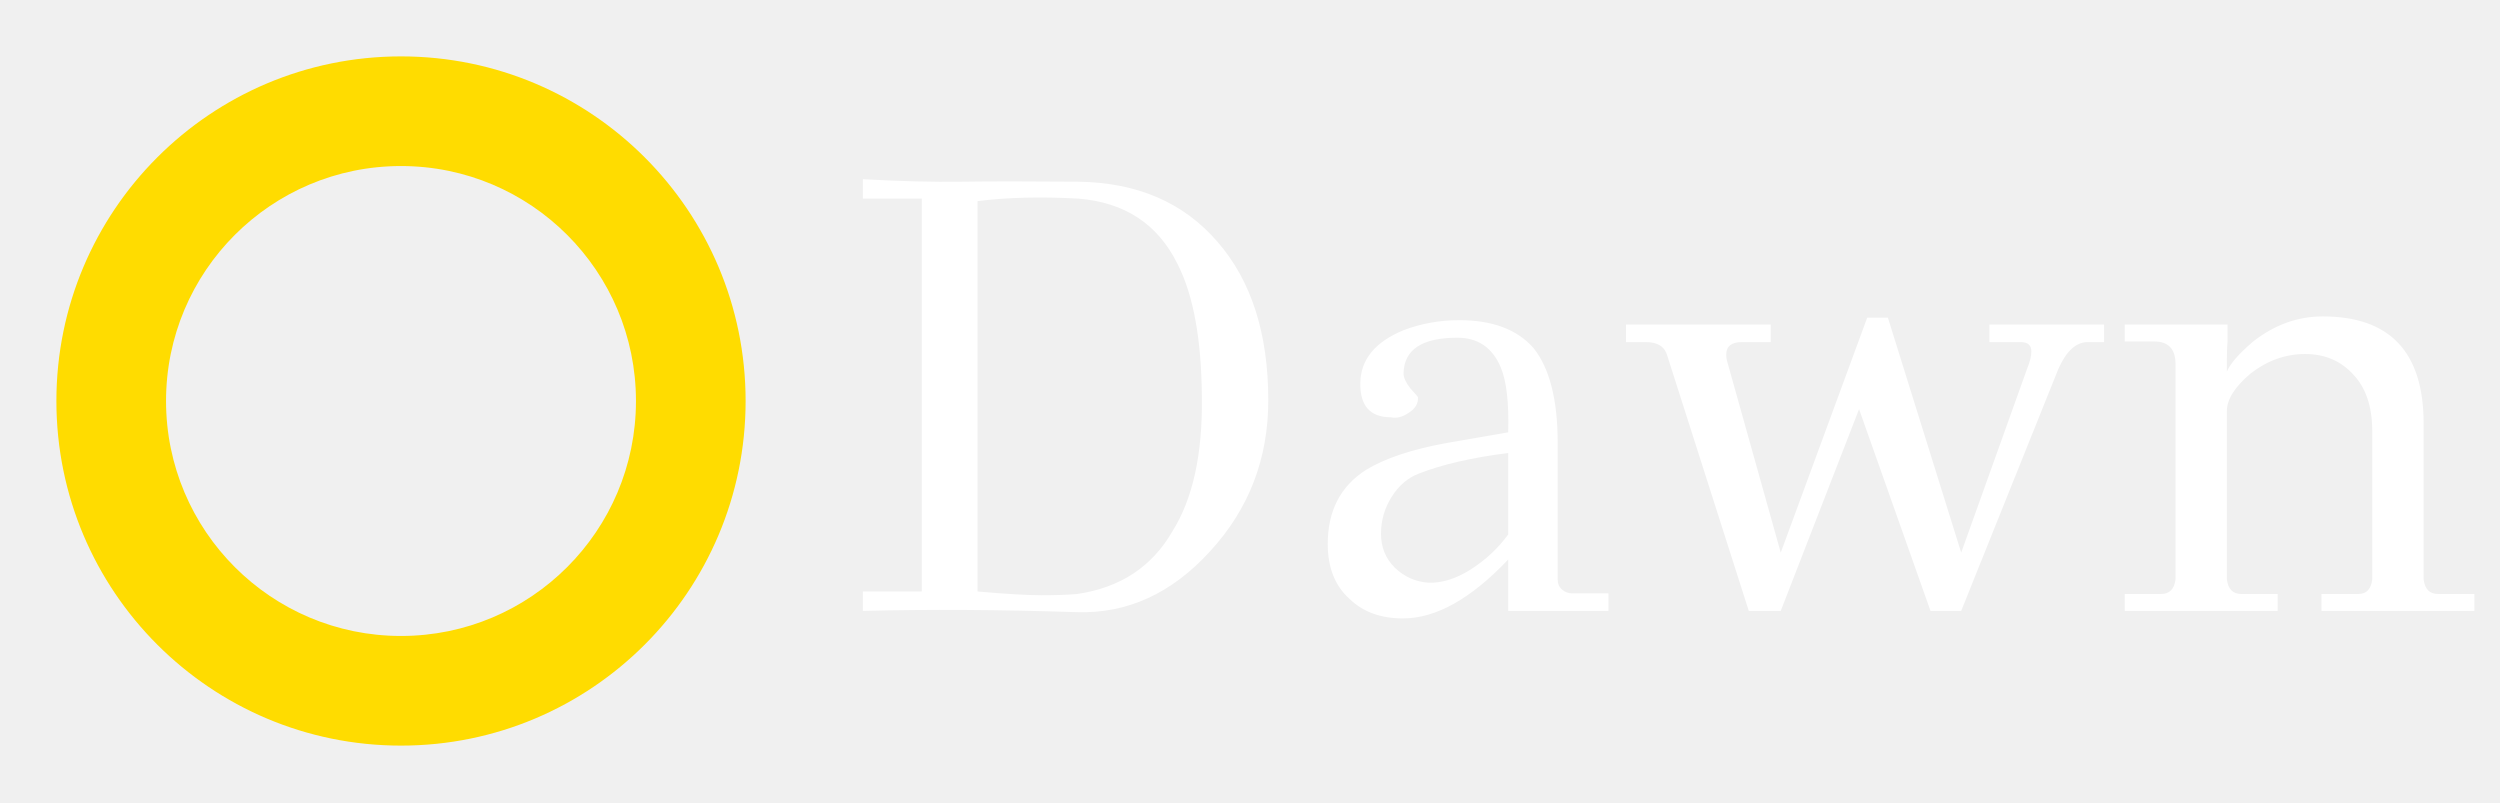
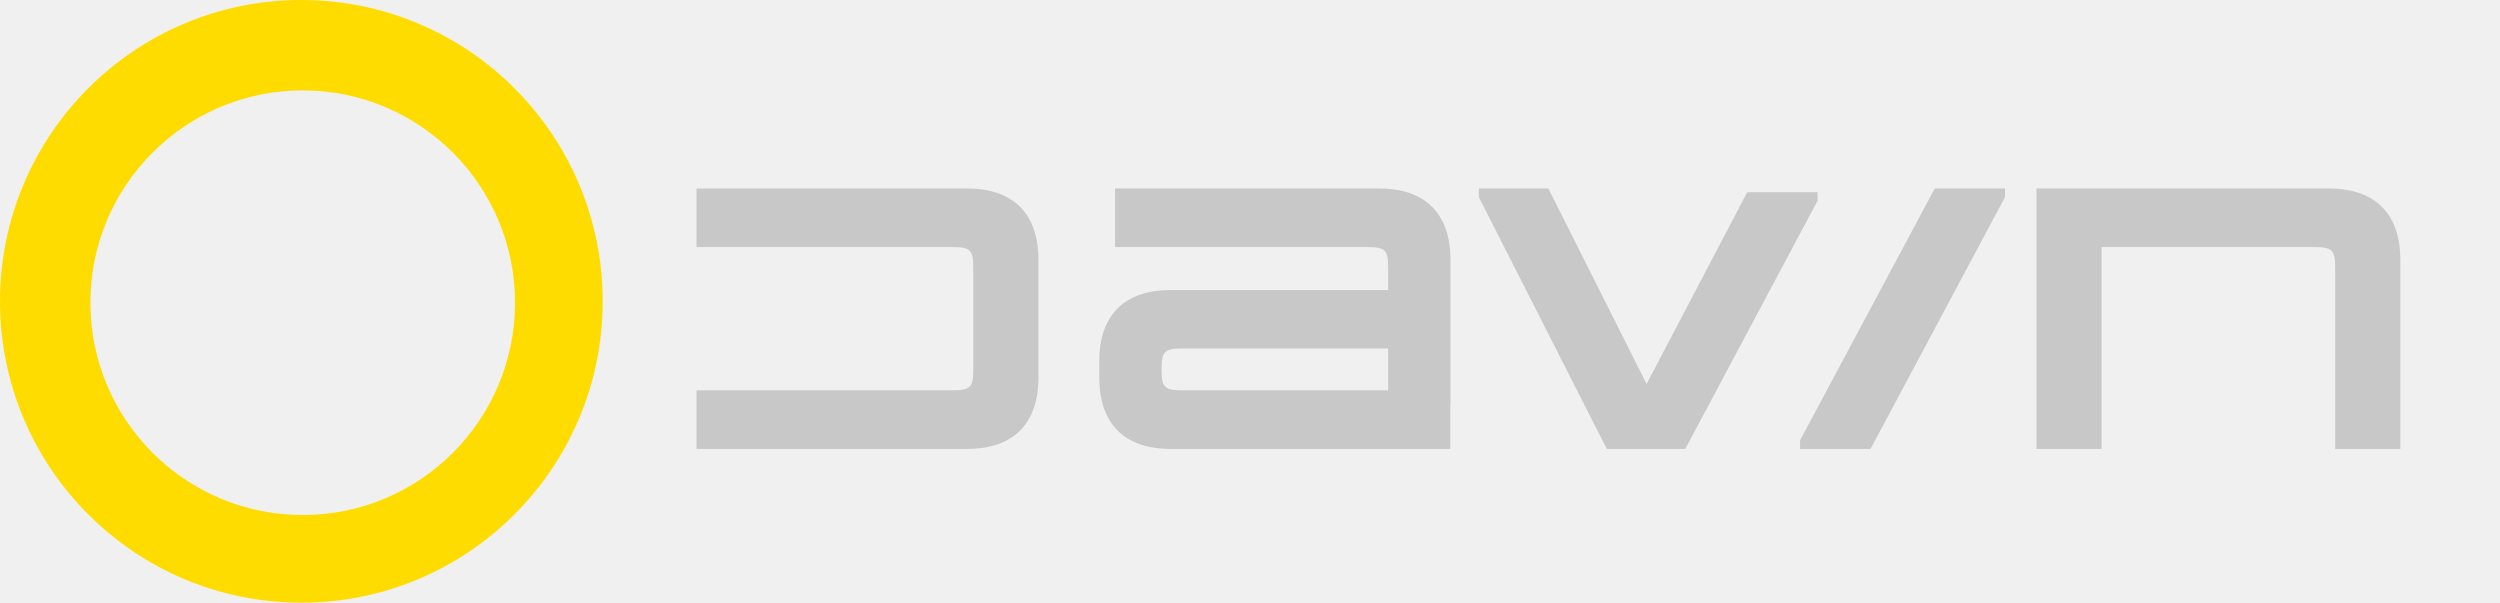
- <svg xmlns="http://www.w3.org/2000/svg" width="798" height="256" viewBox="0 0 798 256" fill="none">
+ <svg xmlns="http://www.w3.org/2000/svg" width="1008" height="243" viewBox="0 0 1008 243" fill="none">
  <g clip-path="url(#clip0_31_6)">
-     <path d="M128 18C188.751 18 238 67.249 238 128C238 188.751 188.751 238 128 238C67.249 238 18 188.751 18 128C18 67.249 67.249 18 128 18ZM128 53C86.579 53 53 86.579 53 128C53 169.421 86.579 203 128 203C169.421 203 203 169.421 203 128C203 86.579 169.421 53 128 53Z" fill="#FFDC00" />
-     <path d="M404.833 127.8C404.833 146.467 398.633 162.533 386.233 176C373.966 189.467 359.766 195.933 343.633 195.4C319.366 194.6 296.633 194.467 275.433 195V188.8H294.233V63.4H275.433V57.2C287.299 57.867 297.833 58.133 307.033 58C316.233 57.867 328.633 57.867 344.233 58C363.033 58.267 377.833 64.667 388.633 77.2C399.433 89.6 404.833 106.467 404.833 127.8ZM374.233 169.6C380.766 159.2 383.899 144.867 383.633 126.6C383.499 108.2 380.899 94.067 375.833 84.2C369.566 71.533 359.033 64.6 344.233 63.4C332.233 62.733 321.499 63 312.033 64.2V188.8C321.099 189.6 327.899 190 332.433 190C337.099 190 340.899 189.867 343.833 189.6C357.566 187.6 367.699 180.933 374.233 169.6ZM513.414 189.4V195H481.414V178.6C469.547 191.133 458.347 197.4 447.814 197.4C440.747 197.4 435.081 195.333 430.814 191.2C426.147 187.067 423.814 181.2 423.814 173.6C423.814 163.067 427.881 155.2 436.014 150C442.147 146.267 450.747 143.4 461.814 141.4L481.414 138C481.681 128.533 480.881 121.6 479.014 117.2C476.347 110.933 471.747 107.8 465.214 107.8C453.881 107.8 448.147 111.6 448.014 119.2C448.014 120.533 448.747 122.133 450.214 124C451.814 125.733 452.614 126.667 452.614 126.8C452.747 128.8 451.747 130.467 449.614 131.8C447.614 133.133 445.747 133.6 444.014 133.2C437.347 133.2 434.081 129.533 434.214 122.2C434.347 114.733 438.947 109.133 448.014 105.4C453.614 103.267 459.547 102.2 465.814 102.2C476.347 102.2 484.214 105.133 489.414 111C494.614 117.4 497.214 127.533 497.214 141.4V185C497.214 186.333 497.681 187.4 498.614 188.2C499.547 189 500.614 189.4 501.814 189.4H513.414ZM481.414 170.6V144.6C469.814 146.067 460.281 148.267 452.814 151.2C449.347 152.533 446.481 155 444.214 158.6C441.947 162.2 440.814 166.133 440.814 170.4C440.814 174.667 442.281 178.267 445.214 181.2C448.281 184.133 451.881 185.733 456.014 186C460.281 186.133 464.747 184.733 469.414 181.8C474.214 178.733 478.214 175 481.414 170.6ZM671.614 103.6V109.2H666.414C662.681 109.2 659.547 112.067 657.014 117.8L626.014 195H616.214L593.414 130.6L568.414 195H558.214L532.214 113.6C531.414 110.667 529.147 109.2 525.414 109.2H519.014V103.6H565.214V109.2H556.014C552.681 109.2 551.014 110.533 551.014 113.2C551.014 114 551.081 114.6 551.214 115L568.414 176.4L596.014 101.4H602.614L626.014 176.4L647.014 117.8C647.947 115.533 648.414 113.667 648.414 112.2C648.414 110.2 647.281 109.2 645.014 109.2H635.014V103.6H671.614ZM789.822 189.6V195H741.022V189.6H752.822C755.355 189.6 756.822 188.067 757.222 185V137.6C757.222 129.867 755.222 123.867 751.222 119.6C747.222 115.2 742.089 113 735.822 113C729.555 113 723.755 115.067 718.422 119.2C713.355 123.467 710.822 127.467 710.822 131.2V185C711.222 188.067 712.755 189.6 715.422 189.6H727.022V195H678.222V189.6H689.822C692.489 189.6 694.022 188.067 694.422 185V115.8C694.289 111.267 692.022 109 687.622 109H678.222V103.6H711.022V109C710.889 110.6 710.822 112.467 710.822 114.6V118.6C711.889 116.067 714.689 112.867 719.222 109C726.022 103.667 733.422 101 741.422 101C762.889 101 773.622 112.4 773.622 135.2V185C774.022 188.067 775.555 189.6 778.222 189.6H789.822Z" fill="white" />
+     <path d="M121.5 0C188.603 0 243 54.397 243 121.5C243 188.603 188.603 243 121.5 243C54.397 243 0 188.603 0 121.5C0 54.397 54.397 0 121.5 0ZM122.053 36.45C74.776 36.45 36.45 74.776 36.45 122.053C36.45 169.329 74.776 207.654 122.053 207.654C169.329 207.654 207.654 169.329 207.654 122.053C207.654 74.776 169.329 36.45 122.053 36.45Z" fill="#FFDC00" />
+     <path d="M389.964 76C408.564 76 418.689 86.125 418.689 104.8V152.2C418.689 170.875 408.564 181 389.964 181H280.839V157.375H383.889C391.314 157.375 392.439 156.25 392.439 148.825V108.175C392.439 100.75 391.314 99.625 383.889 99.625H280.839V76H389.964ZM476.825 140.5C469.475 140.5 468.35 141.7 468.35 148.975C468.35 156.25 469.475 157.375 476.825 157.375H559.7V140.5H476.825ZM443.225 152.2V145.675C443.225 127.075 453.35 116.95 471.95 116.95H559.7V108.175C559.7 100.75 558.575 99.625 551.225 99.625H449.6V76H556.1C574.7 76 584.825 86.125 584.825 104.8V162.775H584.75V181H471.95C453.35 181 443.225 170.875 443.225 152.2ZM754.205 181H725.78V177.55L780.08 76H808.43V79.45L754.205 181ZM596.255 79.45V76H624.305L663.905 154.825L704.48 77.5H732.83V80.95L679.505 181H647.855L596.255 79.45ZM821.117 76H939.017C957.617 76 967.817 86.125 967.817 104.8V181H941.567V108.175C941.567 100.75 940.367 99.625 933.017 99.625H847.367V181H821.117V76Z" fill="#C8C8C8" />
  </g>
  <defs>
    <clipPath id="clip0_31_6">
-       <rect width="798" height="256" fill="white" />
+       <rect width="1008" height="243" fill="white" />
    </clipPath>
  </defs>
</svg>
